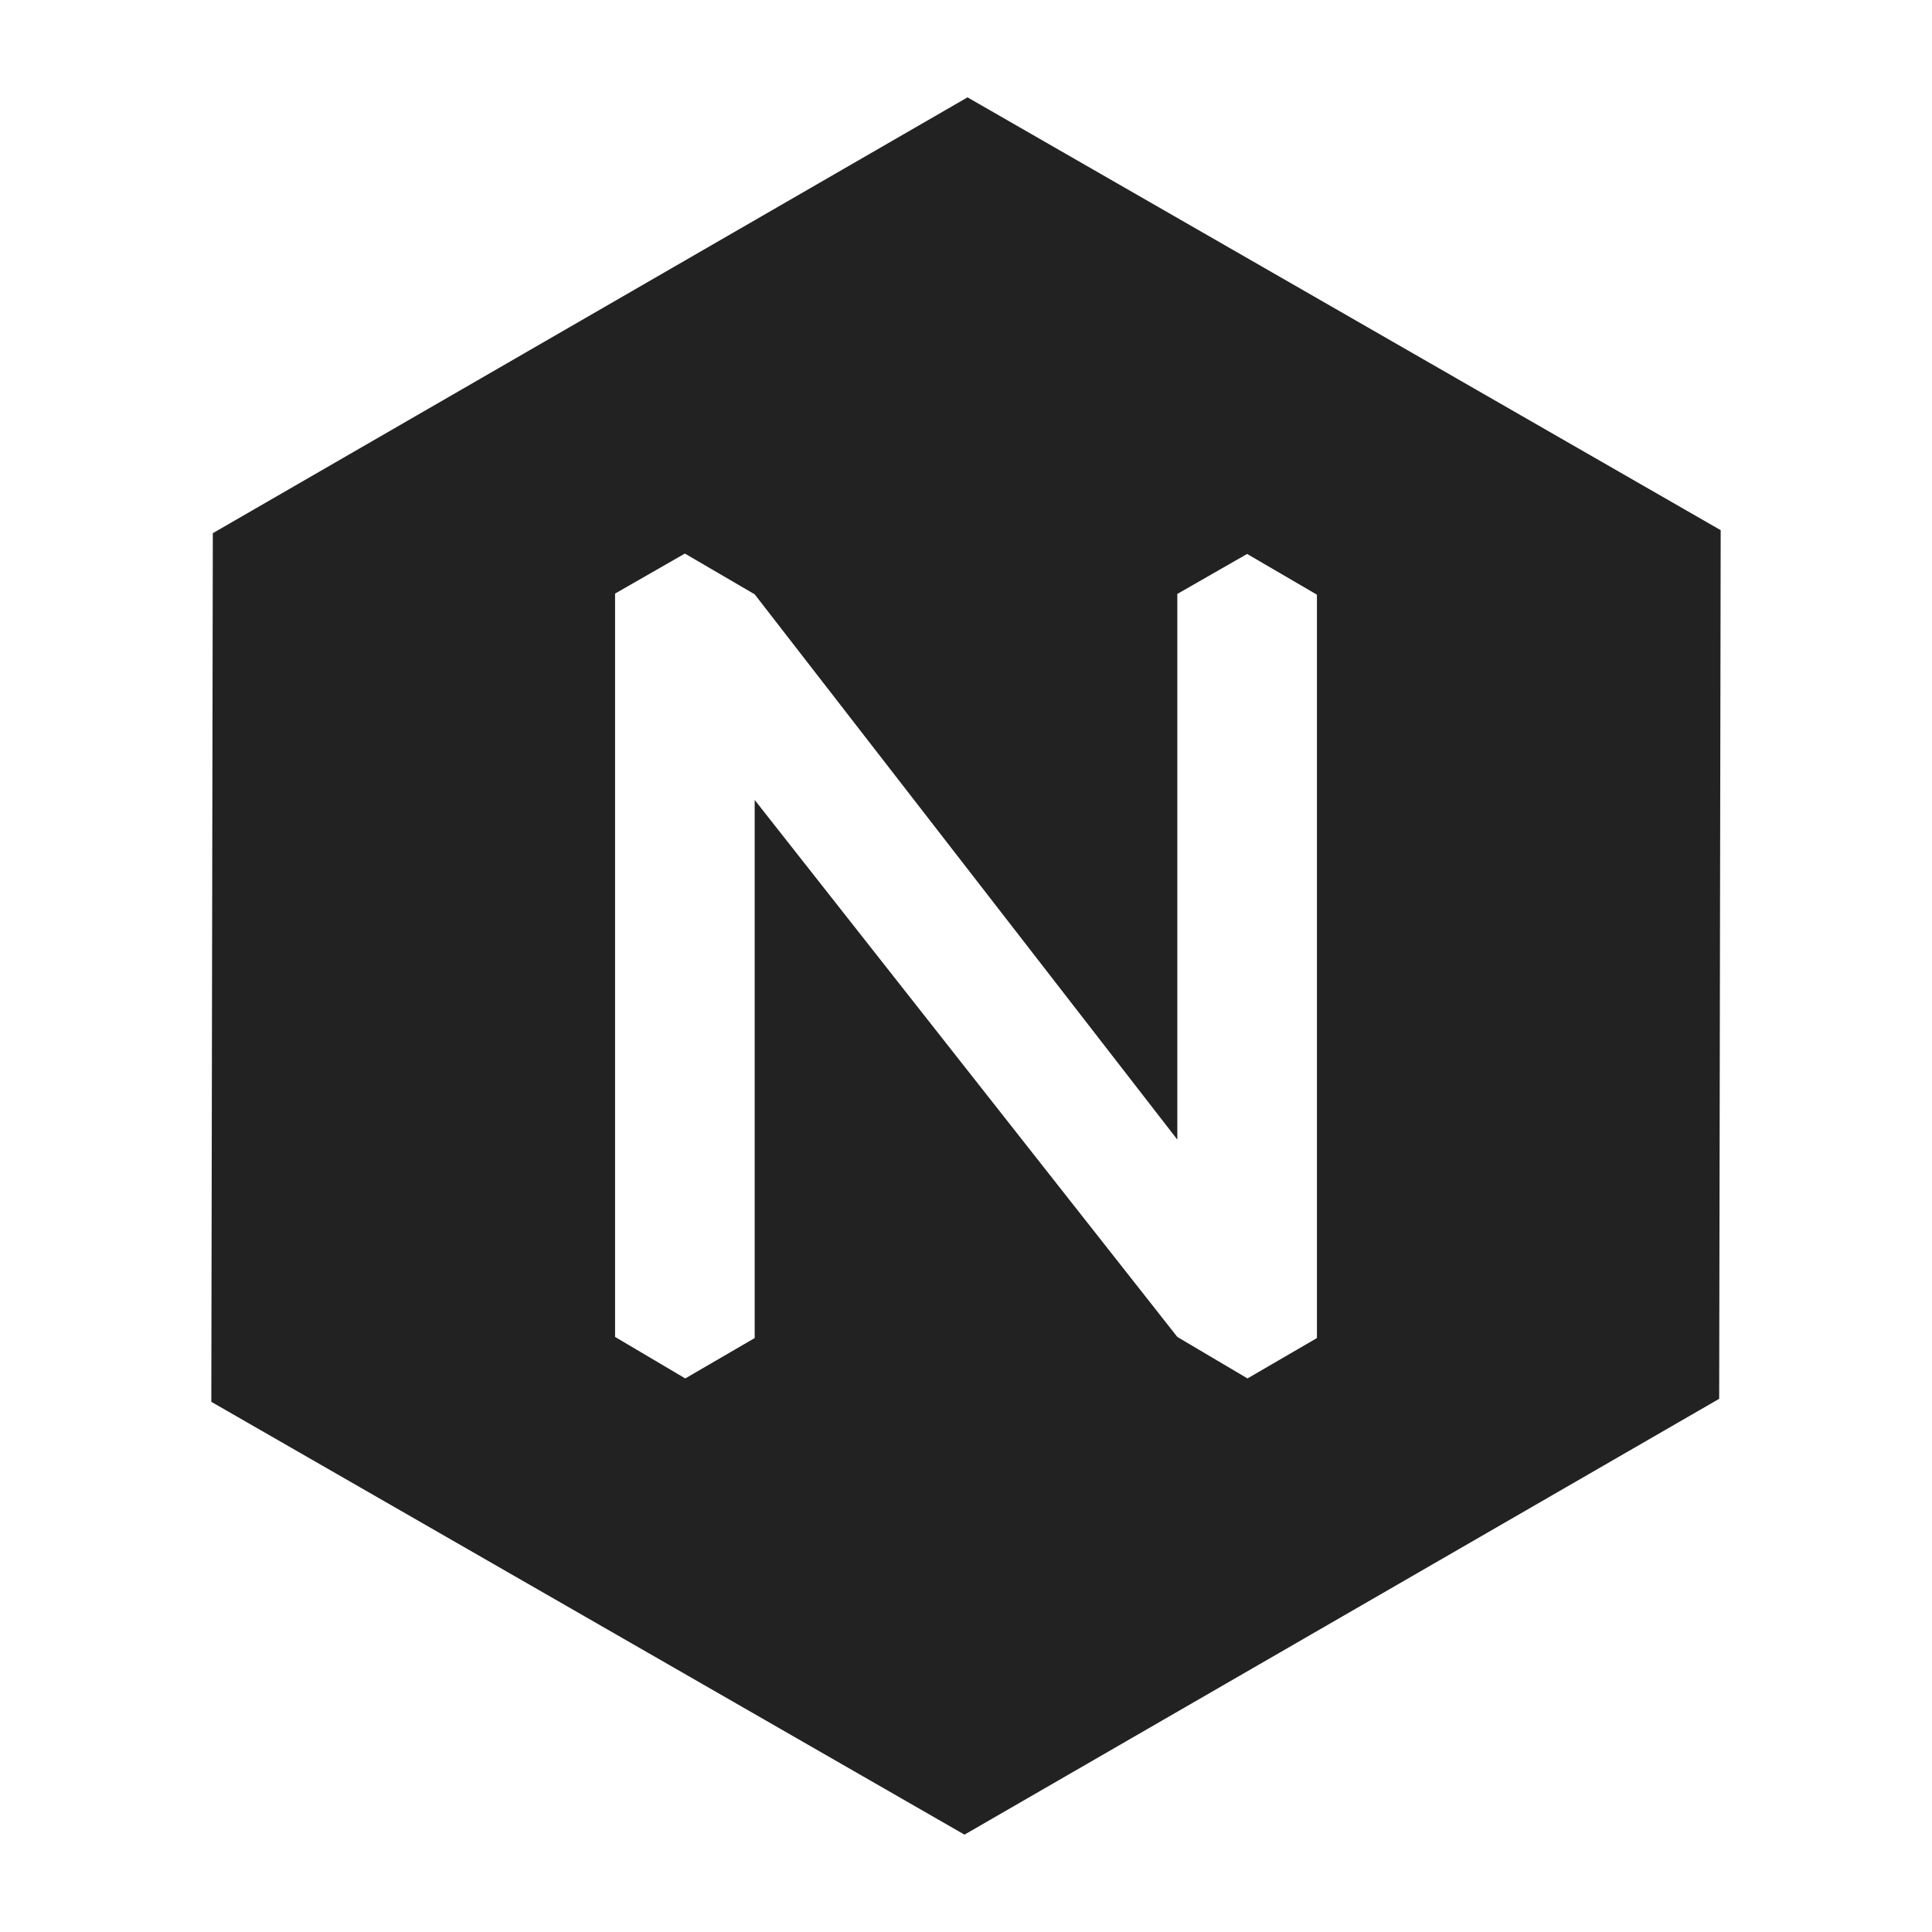
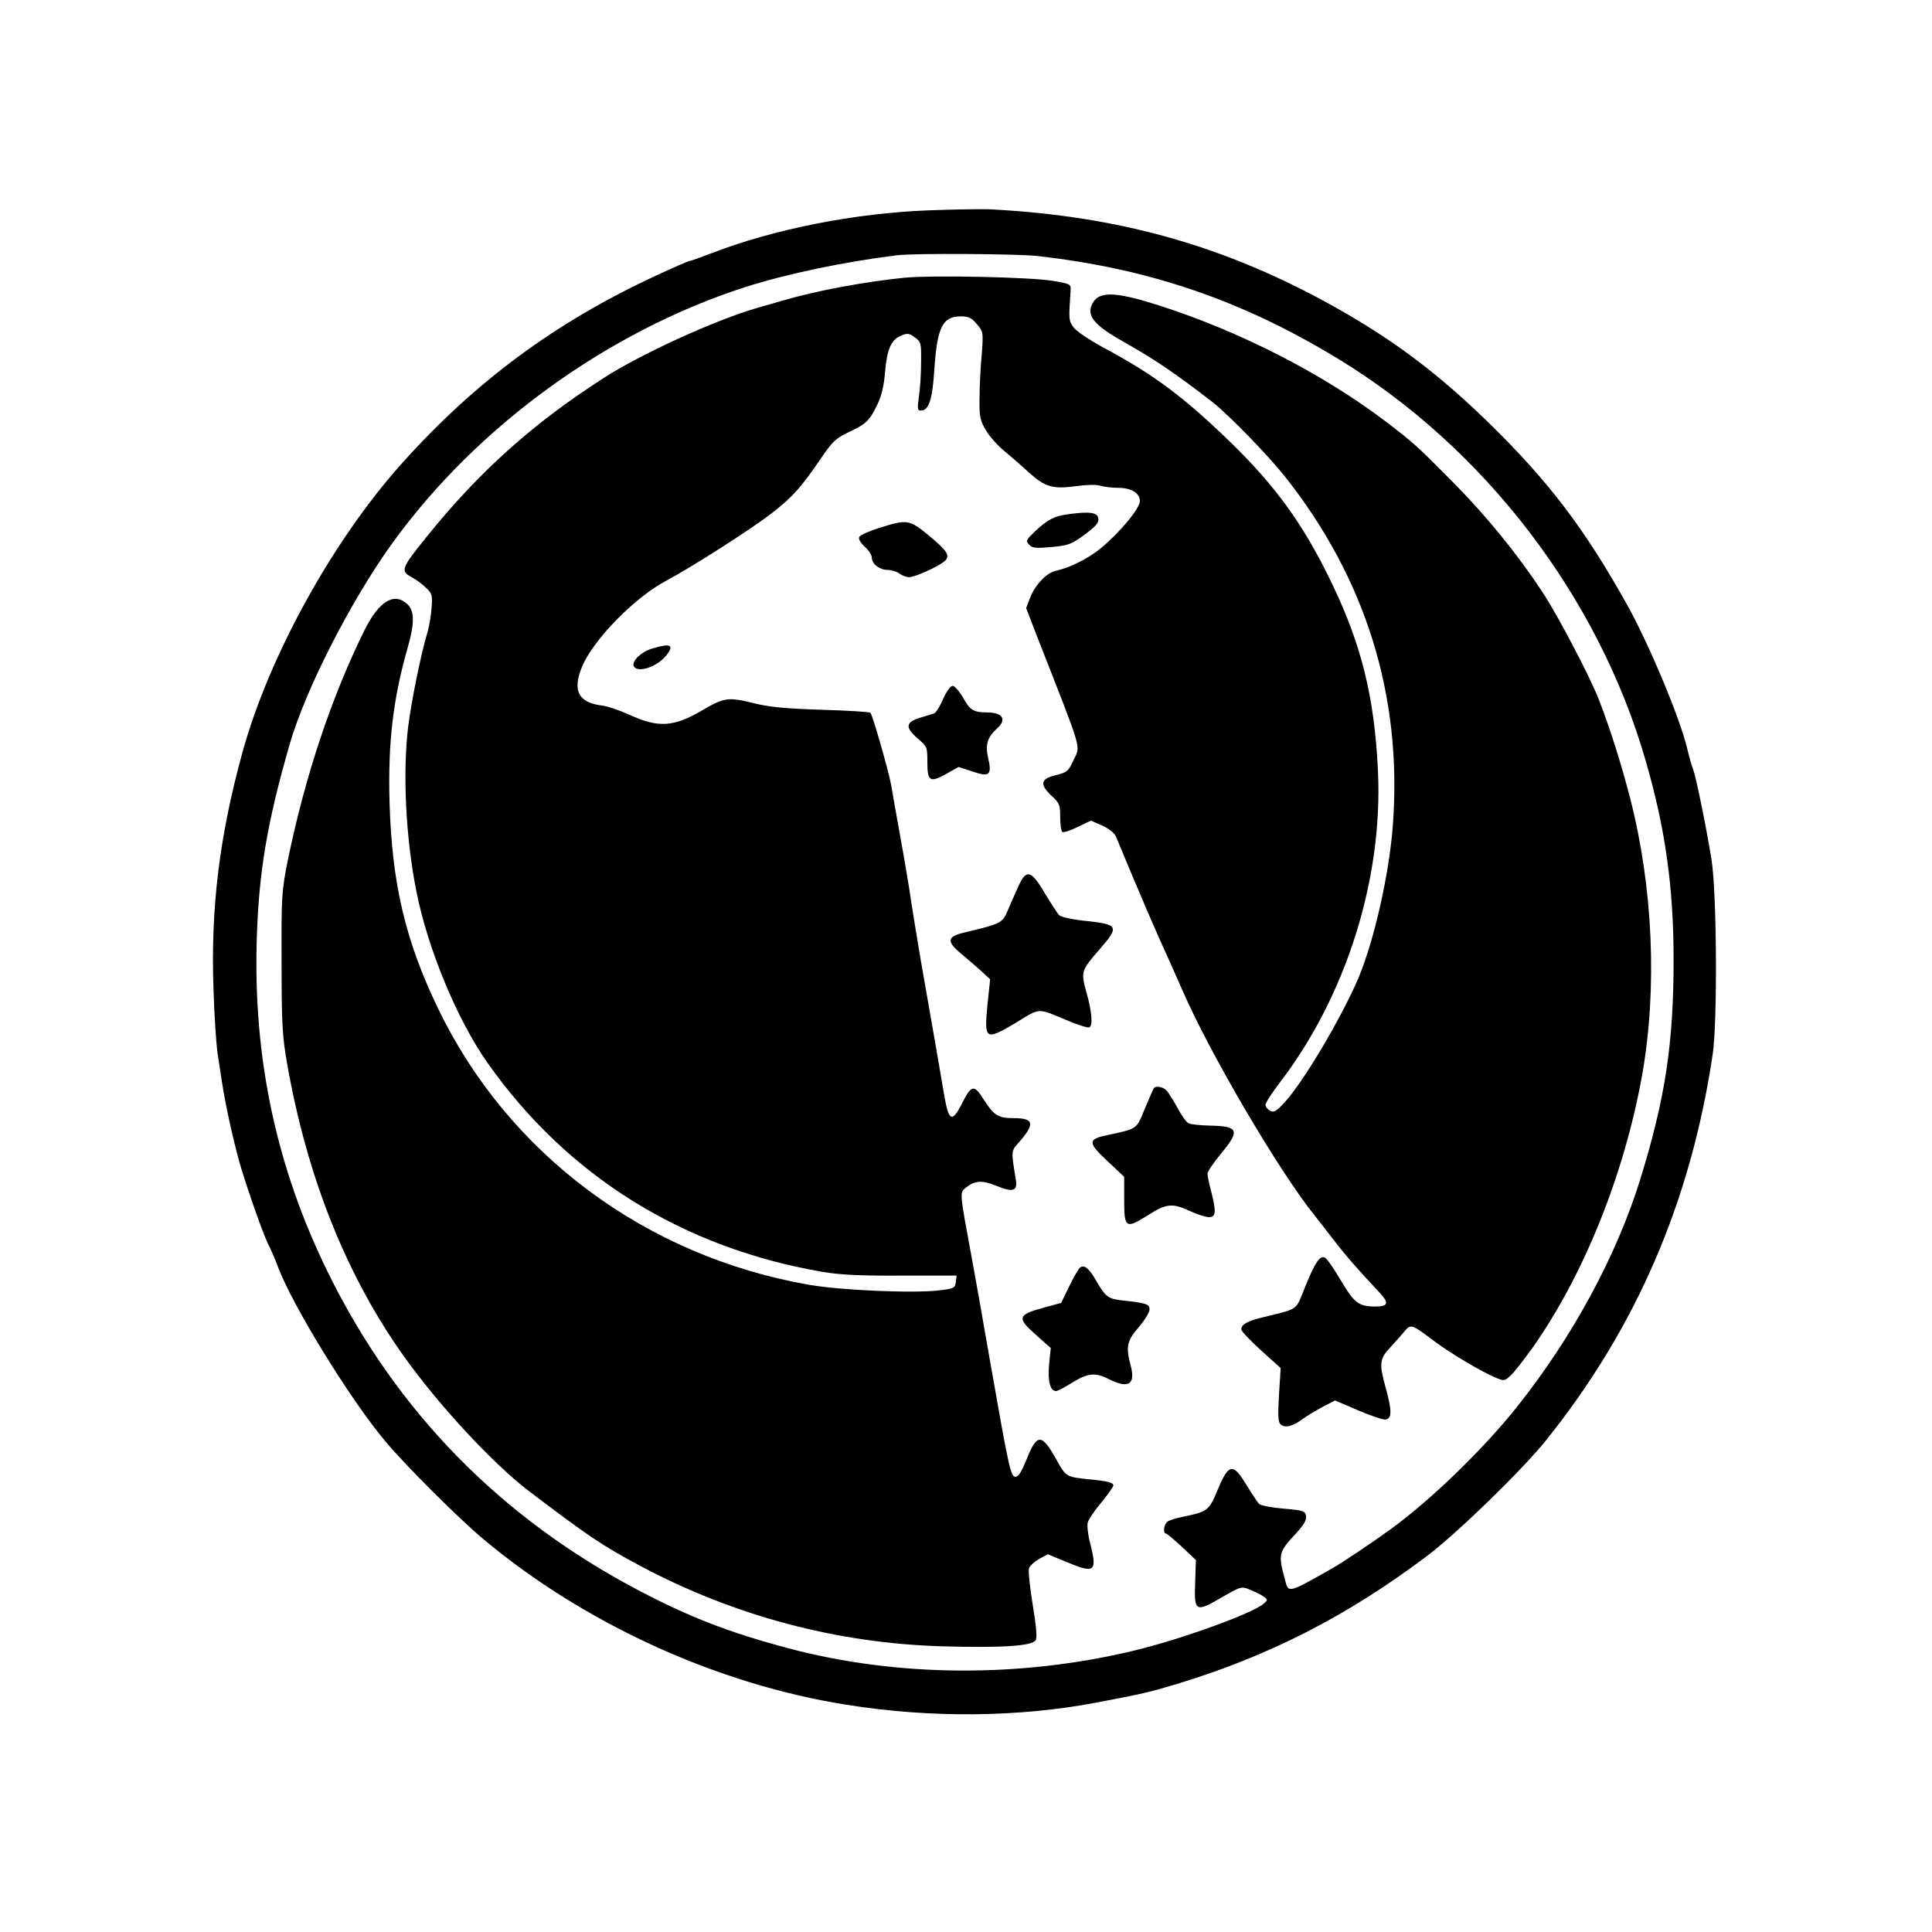
- <svg xmlns="http://www.w3.org/2000/svg" xml:space="preserve" enable-background="new 0 0 512 512" viewBox="0 0 512 512" height="512px" width="512px" y="0px" x="0px" id="NexT" version="1.1">
-   <defs id="defs3388" />
-   <path style="fill:#222222;fill-opacity:1" id="path3384" d="M 256.4,25.8 56.4,141.3 56,371.5 255.6,486.2 455.6,370.7 456,140.5 Z m 92.6,328.8 -18.4,10.7 -18.6,-11 0,0 -112,-142.3 0,142.6 -18.4,10.7 -18.6,-11 0,-197 18.5,-10.6 18.5,10.8 0,0 112,144.5 0,-144.6 18.5,-10.6 18.5,10.8 z" />
+ <svg xmlns="http://www.w3.org/2000/svg" version="1.0" width="800pt" height="800pt" viewBox="0 0 800 800" preserveAspectRatio="xMidYMid meet">
+   <g transform="translate(0,800) scale(0.1,-0.1)" fill="#000000" stroke="none">
+     <path d="M3845 7129 c-308 -12 -638 -77 -900 -178 -44 -17 -83 -31 -88 -31 -4 0 -68 -27 -140 -61 -415 -192 -750 -439 -1053 -778 -286 -319 -550 -797 -660 -1196 -95 -346 -132 -643 -120 -980 3 -104 11 -221 16 -260 6 -38 14 -95 19 -125 16 -105 52 -266 82 -365 39 -125 95 -282 114 -316 7 -14 24 -52 36 -85 60 -160 302 -554 447 -725 85 -101 301 -316 402 -401 419 -351 968 -602 1505 -687 350 -56 714 -52 1035 9 195 37 215 42 330 76 383 116 706 281 1035 528 127 95 397 358 496 481 374 466 600 989 691 1600 20 137 17 668 -5 806 -22 135 -63 336 -75 370 -6 14 -18 57 -27 95 -32 129 -158 429 -247 589 -176 315 -324 510 -569 750 -214 209 -398 347 -646 486 -448 250 -886 374 -1418 402 -38 2 -155 0 -260 -4z m450 -189 c462 -52 846 -183 1243 -424 608 -369 1081 -986 1277 -1668 81 -280 115 -523 115 -823 0 -347 -35 -574 -137 -905 -98 -318 -281 -656 -511 -945 -142 -178 -355 -384 -522 -506 -83 -60 -199 -138 -245 -164 -182 -103 -180 -103 -194 -47 -29 107 -27 115 46 193 31 34 44 55 41 71 -3 21 -9 24 -93 31 -49 4 -95 13 -102 20 -6 7 -29 41 -51 77 -56 93 -74 91 -119 -17 -37 -89 -42 -92 -142 -113 -30 -6 -61 -15 -68 -22 -14 -11 -18 -48 -5 -48 4 0 33 -25 66 -55 l58 -55 -3 -91 c-5 -123 1 -127 109 -64 78 45 83 47 114 34 18 -7 43 -19 56 -27 22 -15 23 -16 5 -32 -41 -39 -342 -148 -538 -195 -470 -113 -981 -110 -1431 10 -241 64 -404 127 -611 235 -580 303 -1014 747 -1297 1325 -211 431 -307 880 -293 1369 8 284 43 490 137 816 65 225 254 595 424 830 350 485 891 877 1461 1061 172 55 410 105 630 132 69 9 497 6 580 -3z" />
+     <path d="M3745 6850 c-168 -17 -371 -55 -505 -95 -25 -7 -72 -21 -105 -30 -175 -51 -482 -191 -635 -290 -293 -188 -516 -388 -732 -656 -106 -131 -110 -143 -67 -167 18 -9 46 -29 62 -45 27 -25 28 -32 24 -85 -2 -31 -10 -75 -16 -97 -28 -92 -67 -285 -81 -395 -23 -189 -10 -460 34 -680 46 -235 168 -531 294 -710 330 -469 809 -768 1391 -867 70 -12 157 -16 324 -15 l228 0 -3 -26 c-3 -25 -7 -28 -68 -35 -104 -13 -410 0 -540 23 -677 118 -1246 542 -1536 1144 -136 282 -191 517 -201 854 -7 248 15 432 77 647 27 95 26 146 -3 173 -54 51 -117 14 -177 -106 -136 -275 -245 -600 -317 -948 -27 -135 -28 -148 -27 -429 0 -255 3 -306 23 -420 83 -472 247 -882 489 -1219 147 -204 366 -439 513 -551 248 -188 298 -222 460 -309 389 -207 813 -320 1249 -333 248 -7 376 1 389 26 6 10 1 64 -13 148 -12 73 -19 140 -15 150 4 10 23 27 42 38 l36 19 80 -33 c115 -48 125 -39 95 79 -9 34 -13 72 -10 85 3 13 28 50 56 83 27 33 50 65 50 71 0 12 -21 18 -105 26 -89 9 -92 11 -130 80 -62 111 -81 111 -125 0 -20 -50 -33 -70 -45 -70 -20 0 -27 31 -110 505 -25 146 -57 324 -70 395 -52 282 -52 275 -26 297 38 30 67 32 126 8 71 -29 90 -22 81 28 -19 113 -19 116 9 147 72 81 68 105 -17 105 -65 0 -82 11 -124 76 -41 65 -51 63 -91 -16 -42 -82 -55 -74 -75 45 -15 90 -40 234 -99 570 -10 61 -26 157 -35 215 -8 58 -29 182 -46 275 -17 94 -34 190 -38 215 -10 55 -77 291 -86 299 -3 3 -94 9 -202 12 -154 5 -216 11 -284 28 -102 25 -119 23 -208 -29 -120 -71 -185 -75 -305 -19 -38 17 -87 34 -109 37 -101 12 -127 61 -86 161 46 111 218 288 350 357 100 53 354 215 437 280 87 68 119 104 203 227 47 69 61 82 115 108 72 34 85 46 118 114 17 35 27 76 32 135 8 95 25 134 68 151 24 10 32 9 55 -8 26 -19 27 -24 26 -104 0 -46 -4 -110 -9 -141 -7 -50 -6 -58 8 -58 33 0 48 44 56 172 12 174 34 218 110 218 32 0 44 -6 66 -32 27 -32 27 -34 20 -128 -5 -52 -9 -133 -9 -180 -1 -75 2 -90 26 -131 15 -26 49 -64 75 -85 26 -22 73 -62 104 -91 67 -60 99 -69 196 -56 39 6 81 7 98 2 16 -5 50 -9 75 -9 55 0 90 -22 90 -55 0 -31 -86 -133 -164 -197 -54 -43 -126 -79 -186 -92 -36 -8 -84 -58 -104 -110 l-17 -44 44 -114 c194 -496 182 -452 152 -516 -21 -46 -26 -50 -74 -62 -63 -15 -67 -38 -16 -86 32 -29 35 -37 35 -87 0 -31 4 -58 9 -62 6 -3 34 6 64 21 l54 26 46 -20 c27 -12 51 -31 57 -44 106 -255 164 -390 225 -523 12 -27 35 -79 51 -115 112 -259 399 -748 546 -931 24 -30 63 -81 88 -113 40 -52 82 -101 183 -209 40 -43 35 -57 -18 -57 -69 0 -87 14 -144 110 -29 49 -58 91 -66 93 -20 8 -39 -19 -80 -120 -42 -103 -24 -90 -173 -127 -67 -16 -92 -30 -92 -51 0 -7 37 -46 81 -86 l82 -74 -7 -111 c-5 -92 -4 -113 8 -123 18 -15 50 -7 91 24 17 12 53 34 81 49 l52 27 96 -41 c53 -23 104 -40 114 -38 26 5 26 37 -1 135 -27 98 -25 117 23 167 16 17 40 45 54 61 28 34 29 34 127 -40 61 -46 195 -126 251 -149 35 -15 38 -15 62 7 14 12 53 63 89 112 214 302 383 721 457 1135 63 357 45 776 -50 1145 -37 142 -80 280 -129 407 -36 94 -169 347 -235 448 -105 159 -234 317 -376 460 -146 147 -156 156 -275 247 -261 197 -601 371 -935 478 -191 61 -257 61 -281 -2 -17 -45 19 -84 133 -148 126 -71 214 -130 370 -251 67 -53 227 -217 300 -309 333 -421 484 -905 446 -1435 -14 -204 -78 -486 -144 -642 -73 -169 -227 -428 -305 -513 -34 -37 -44 -43 -60 -34 -10 5 -19 16 -19 24 0 8 28 52 63 97 271 356 423 838 403 1281 -14 313 -70 536 -201 802 -112 229 -226 385 -411 565 -190 184 -313 277 -520 388 -59 32 -117 70 -128 86 -21 27 -21 34 -13 151 2 29 1 29 -73 42 -97 16 -499 24 -615 13z" />
+     <path d="M4425 5871 c-60 -8 -87 -22 -140 -72 -37 -36 -39 -39 -23 -55 14 -14 28 -15 92 -9 69 6 82 11 137 51 47 35 60 50 57 67 -3 25 -35 30 -123 18z" />
+     <path d="M3641 5814 c-41 -13 -78 -29 -82 -36 -6 -8 2 -23 21 -41 17 -15 30 -36 30 -46 0 -26 32 -51 66 -51 16 0 38 -7 48 -15 11 -8 29 -15 40 -15 25 0 124 45 148 67 24 22 11 42 -69 108 -77 64 -89 65 -202 29z" />
+     <path d="M2699 5314 c-46 -14 -86 -54 -74 -74 17 -28 98 0 134 46 35 44 18 52 -60 28z" />
+     <path d="M3905 5105 c-13 -30 -30 -57 -37 -59 -7 -3 -33 -10 -58 -18 -60 -18 -63 -40 -11 -85 40 -34 41 -36 41 -99 0 -80 11 -86 79 -48 l50 28 56 -18 c72 -25 83 -16 67 54 -13 56 -4 87 37 124 41 37 23 66 -42 66 -56 0 -71 10 -99 61 -16 27 -35 49 -43 49 -9 0 -26 -23 -40 -55z" />
+     <path d="M4216 4328 c-13 -29 -33 -74 -44 -100 -22 -51 -27 -53 -182 -90 -69 -17 -71 -37 -9 -88 23 -19 60 -51 81 -70 l38 -35 -11 -104 c-14 -148 -10 -151 116 -77 107 65 86 64 223 7 41 -17 78 -28 83 -25 15 9 10 65 -12 144 -24 87 -23 90 55 180 81 93 77 102 -52 116 -62 6 -109 17 -117 25 -7 8 -33 48 -58 89 -57 98 -78 103 -111 28z" />
+     <path d="M4777 3493 c-3 -5 -19 -43 -37 -85 -35 -85 -28 -81 -158 -109 -78 -16 -78 -31 4 -107 l69 -65 0 -96 c0 -117 6 -121 100 -62 75 48 100 50 173 16 30 -14 65 -25 78 -25 29 0 31 22 9 107 -8 31 -15 64 -15 73 0 9 25 45 55 82 81 97 74 115 -44 117 -40 1 -81 5 -90 10 -9 5 -30 34 -45 63 -16 29 -36 61 -44 71 -15 17 -47 23 -55 10z" />
+     <path d="M4473 2752 c-6 -4 -26 -38 -45 -77 l-34 -70 -73 -20 c-107 -29 -111 -42 -33 -111 l63 -56 -7 -68 c-6 -69 4 -110 29 -110 7 0 37 16 67 35 63 39 95 43 148 16 84 -43 115 -25 94 54 -21 79 -16 102 33 159 25 29 45 62 45 74 0 22 -12 26 -111 37 -62 7 -71 14 -113 87 -28 47 -45 61 -63 50z" />
+   </g>
</svg>
